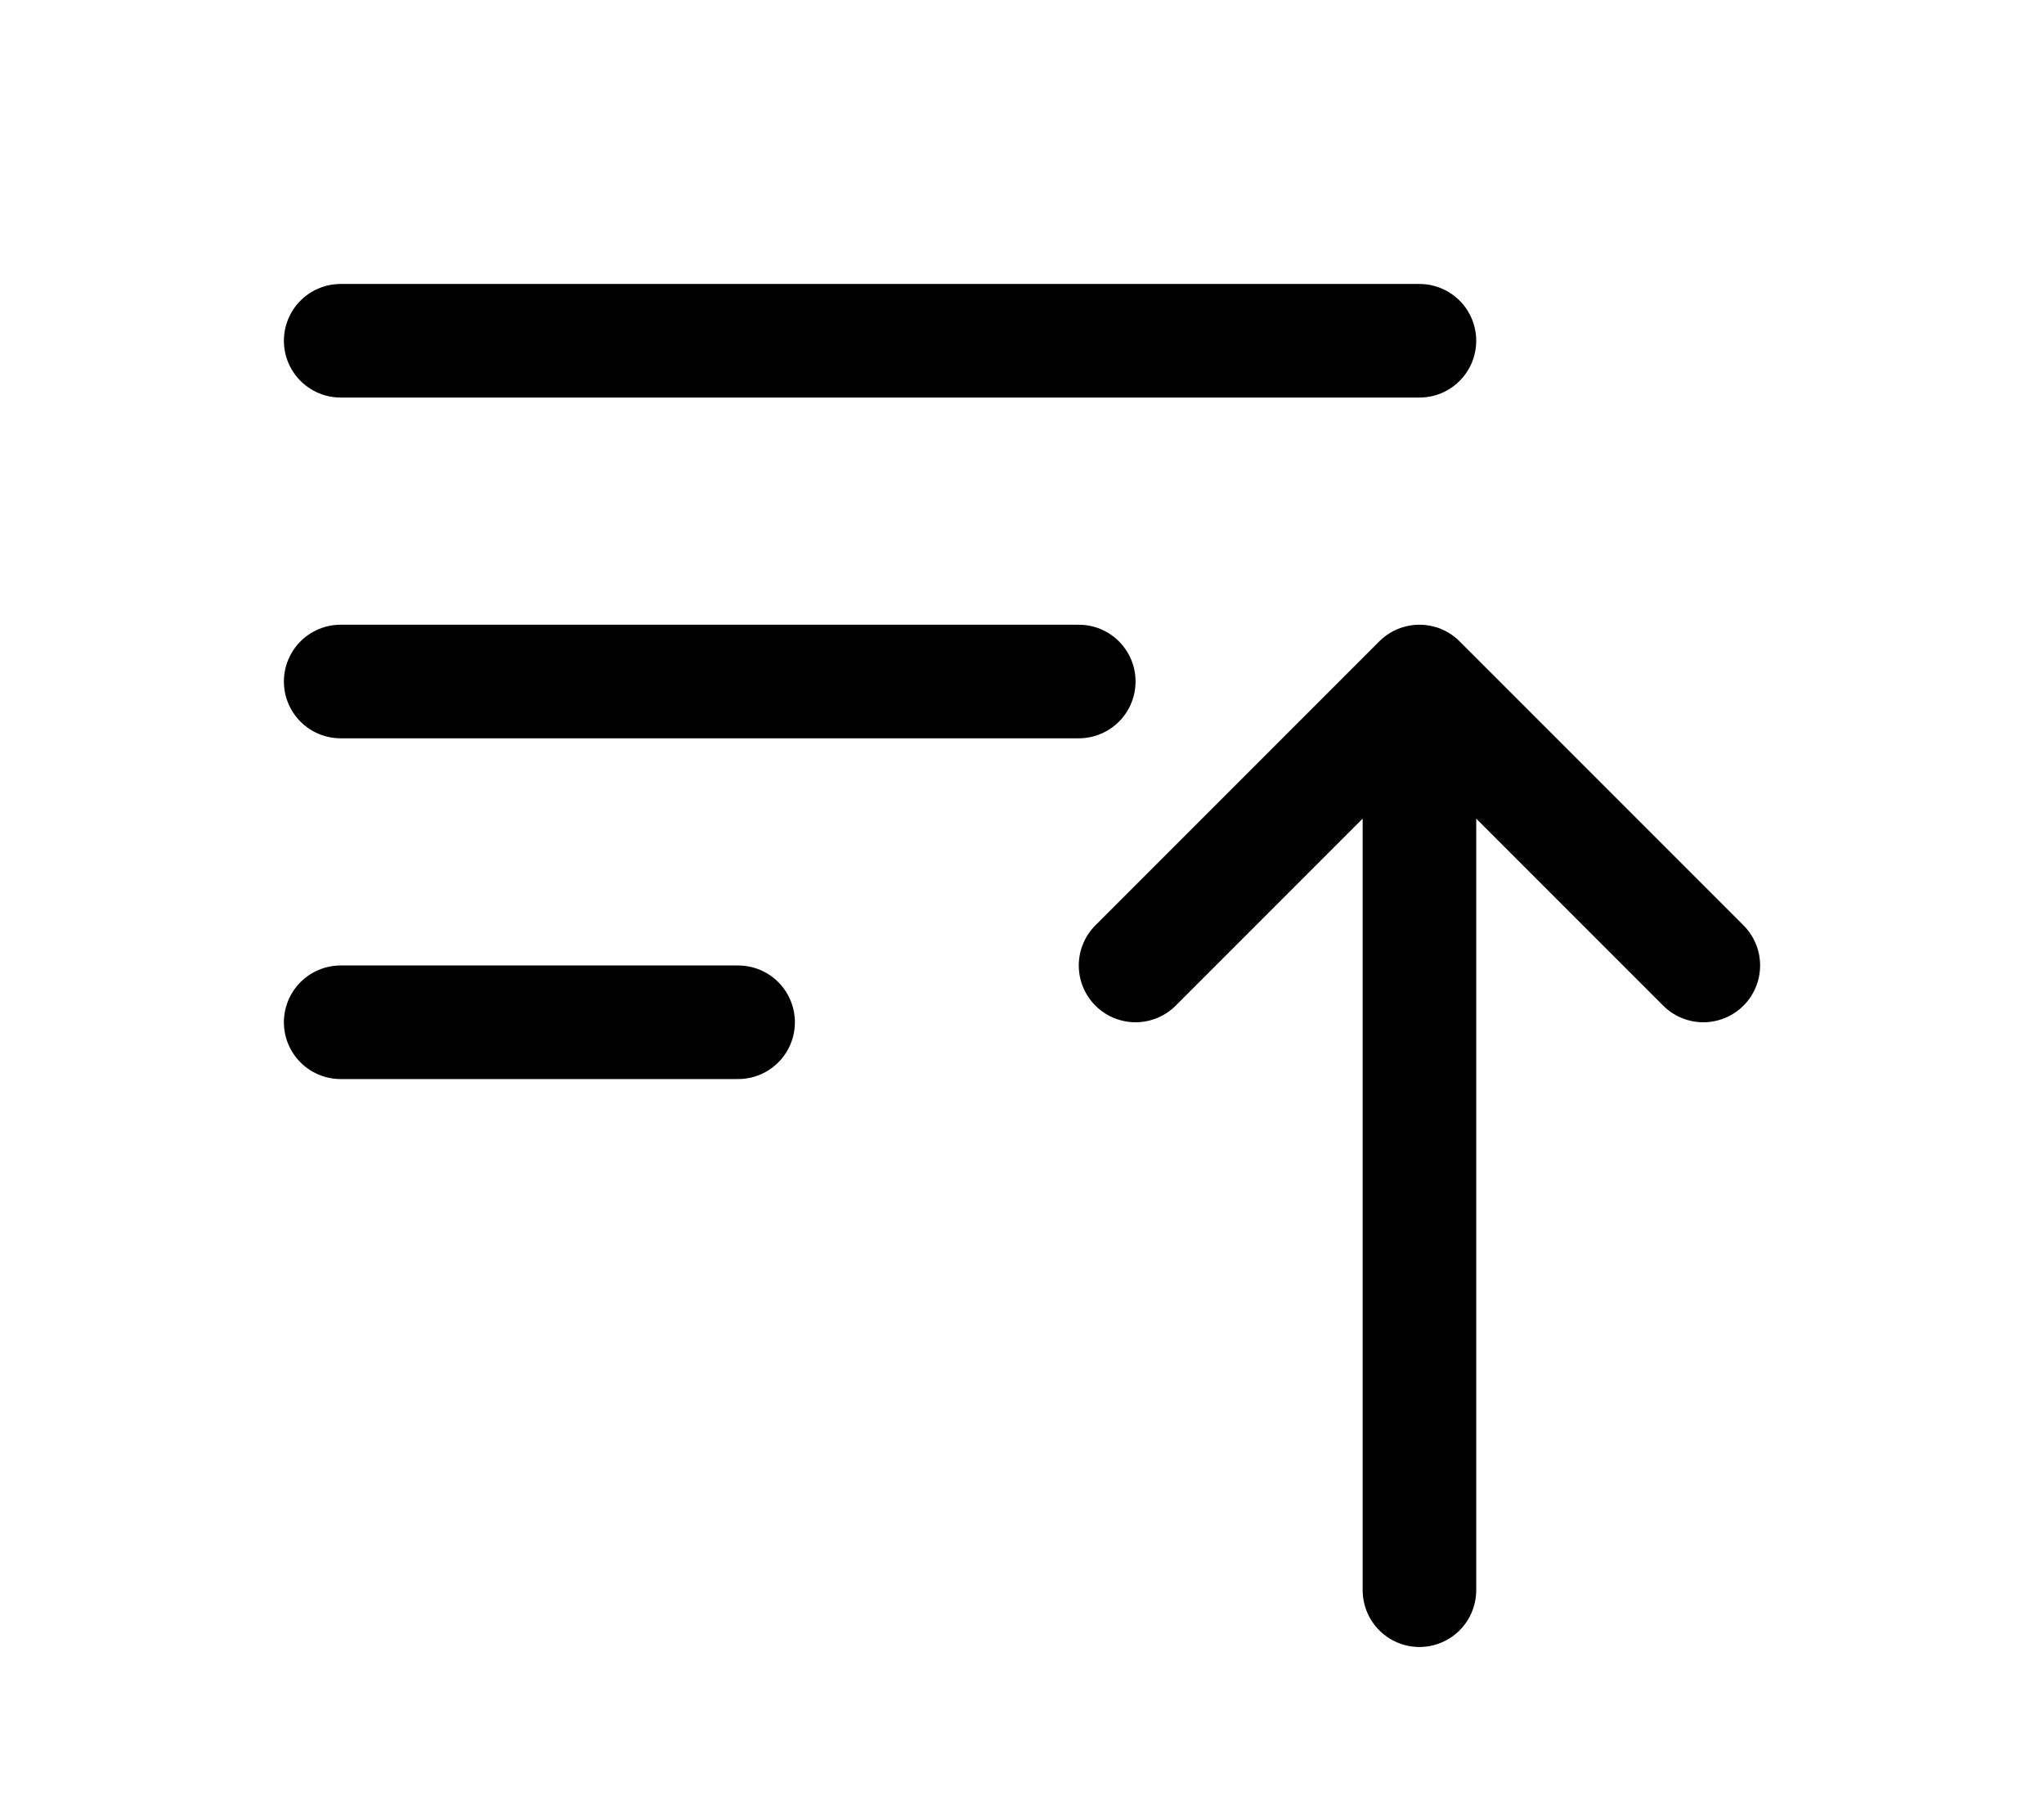
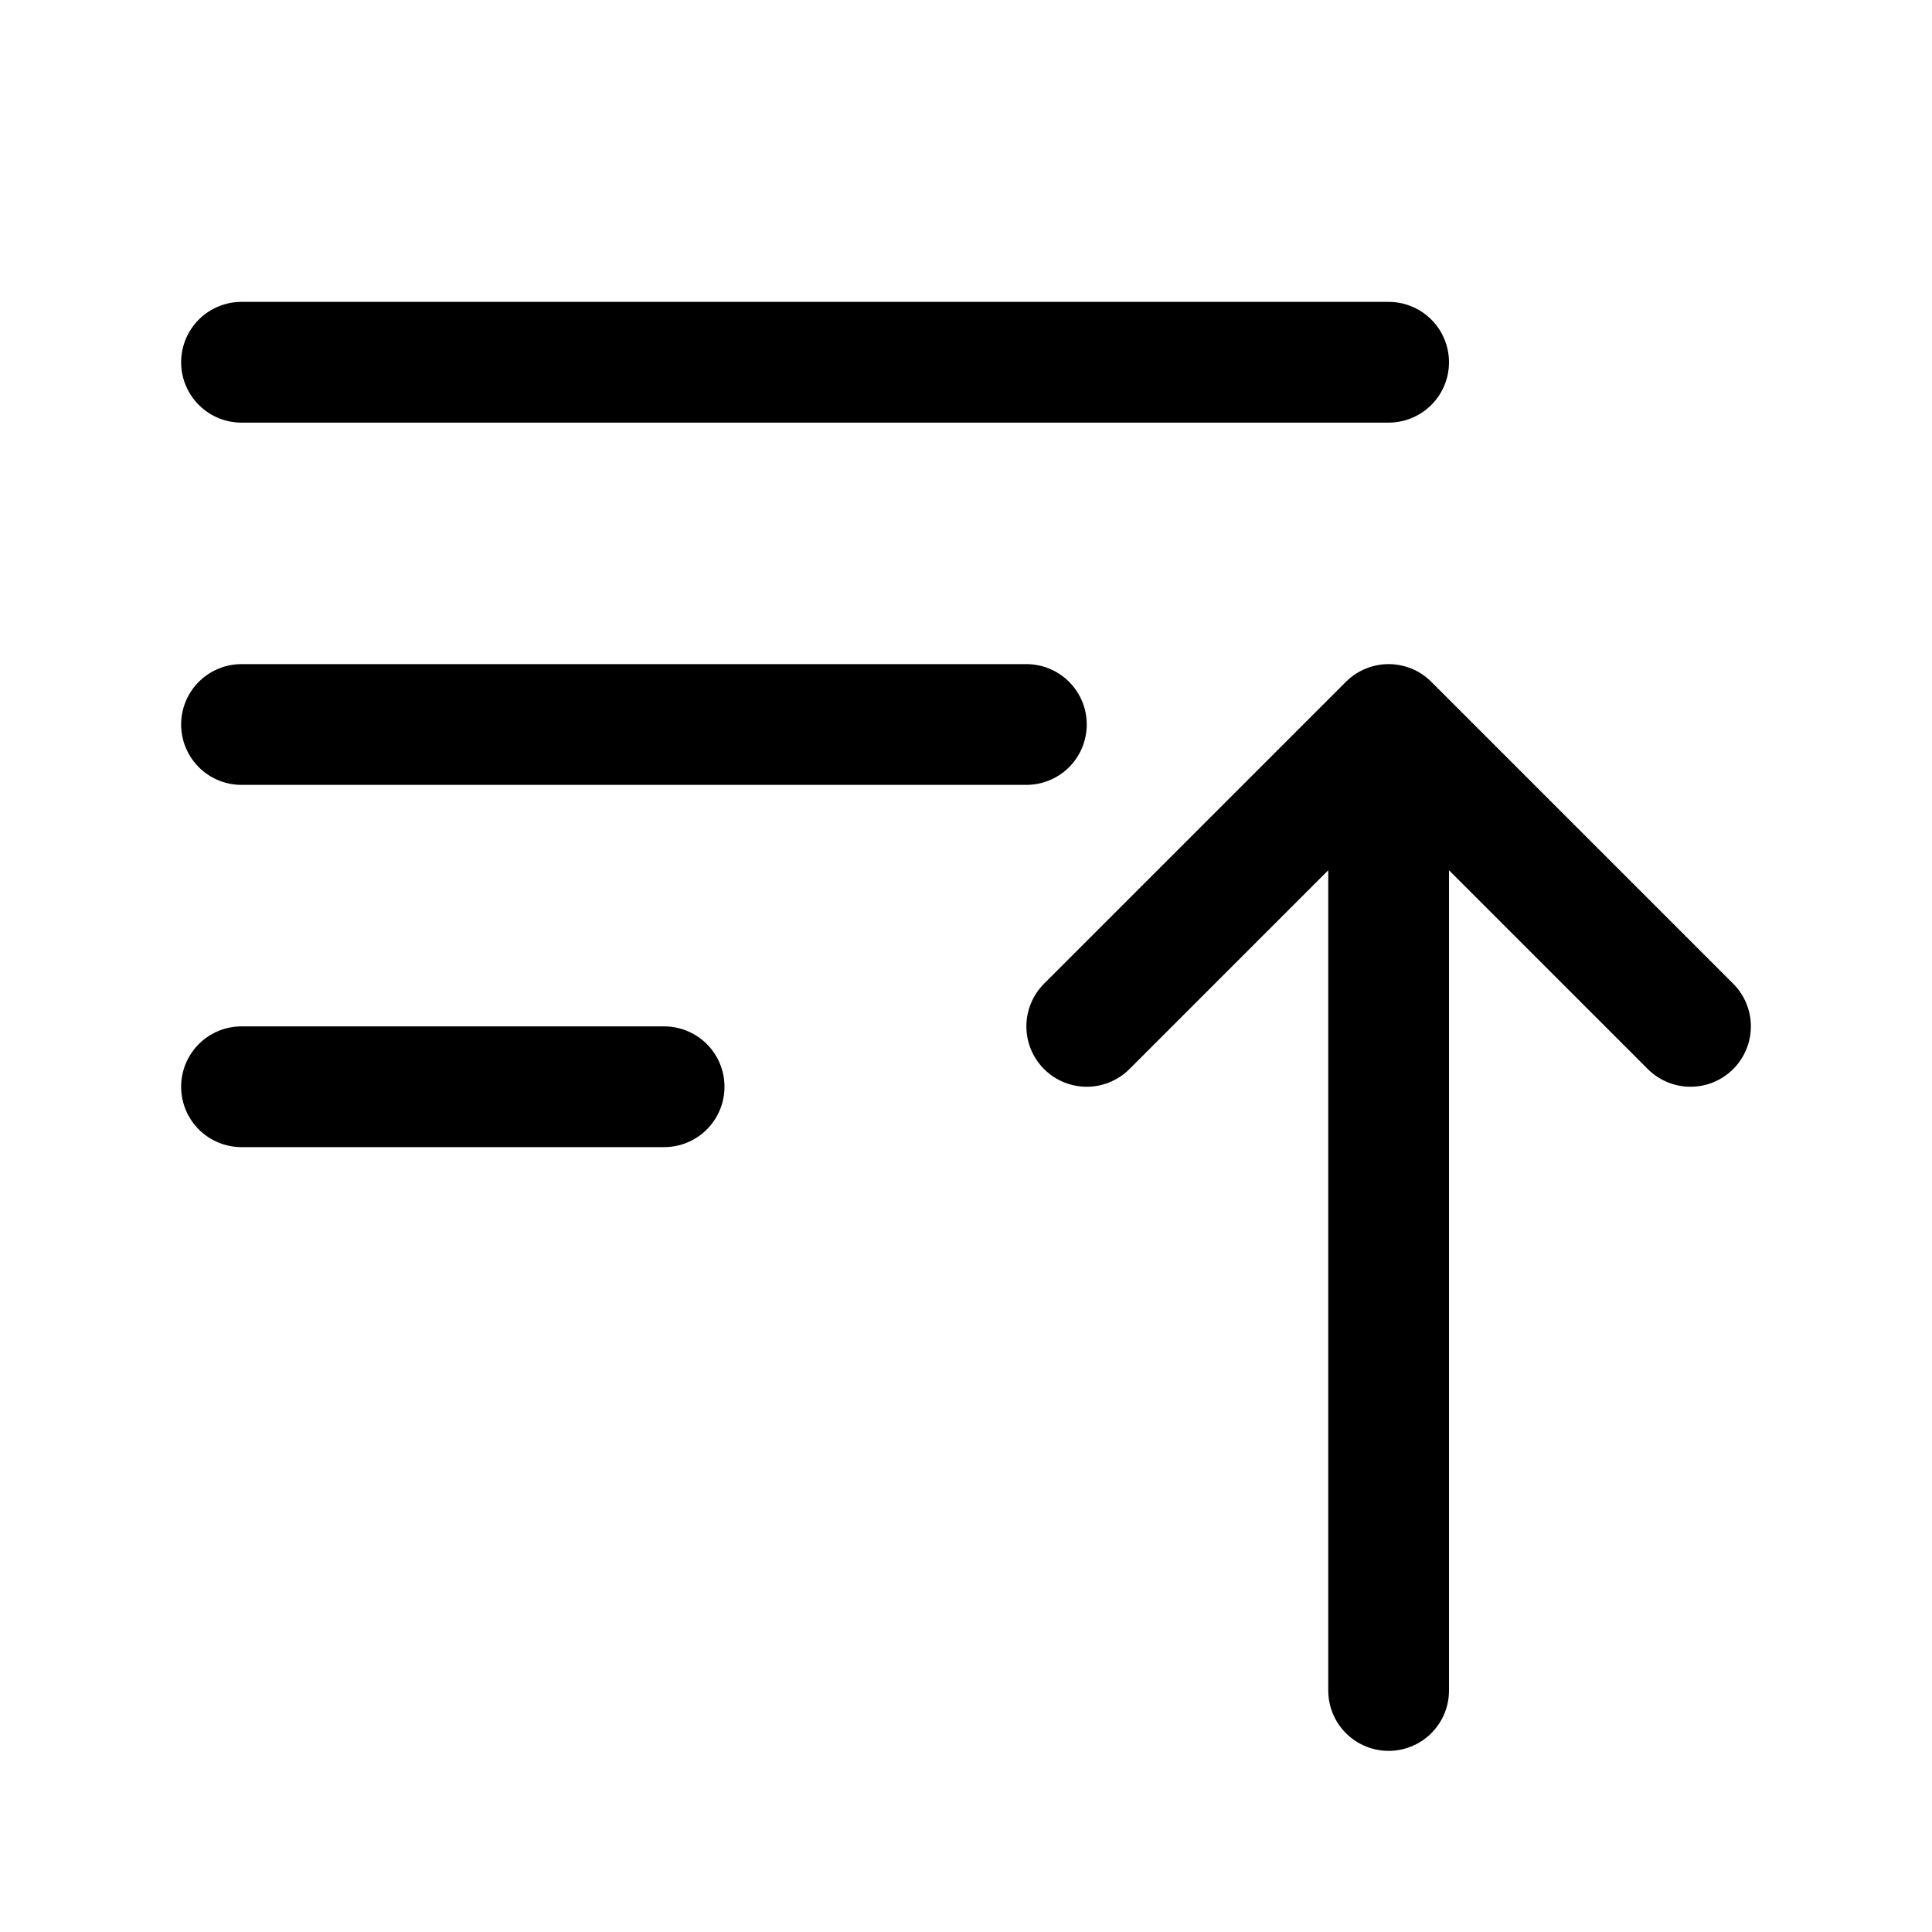
- <svg xmlns="http://www.w3.org/2000/svg" width="45" height="40" fill="none" viewBox="0 0 24 24" stroke-width="1.5" stroke="currentColor" class="w-6 h-6">
+ <svg xmlns="http://www.w3.org/2000/svg" width="24" height="24" fill="none" viewBox="0 0 24 24" stroke-width="1.5" stroke="currentColor" class="w-6 h-6">
  <path stroke-linecap="round" stroke-linejoin="round" d="M3 4.5h14.25M3 9h9.75M3 13.5h5.25m5.25-.75L17.25 9m0 0L21 12.75M17.25 9v12" />
</svg>
